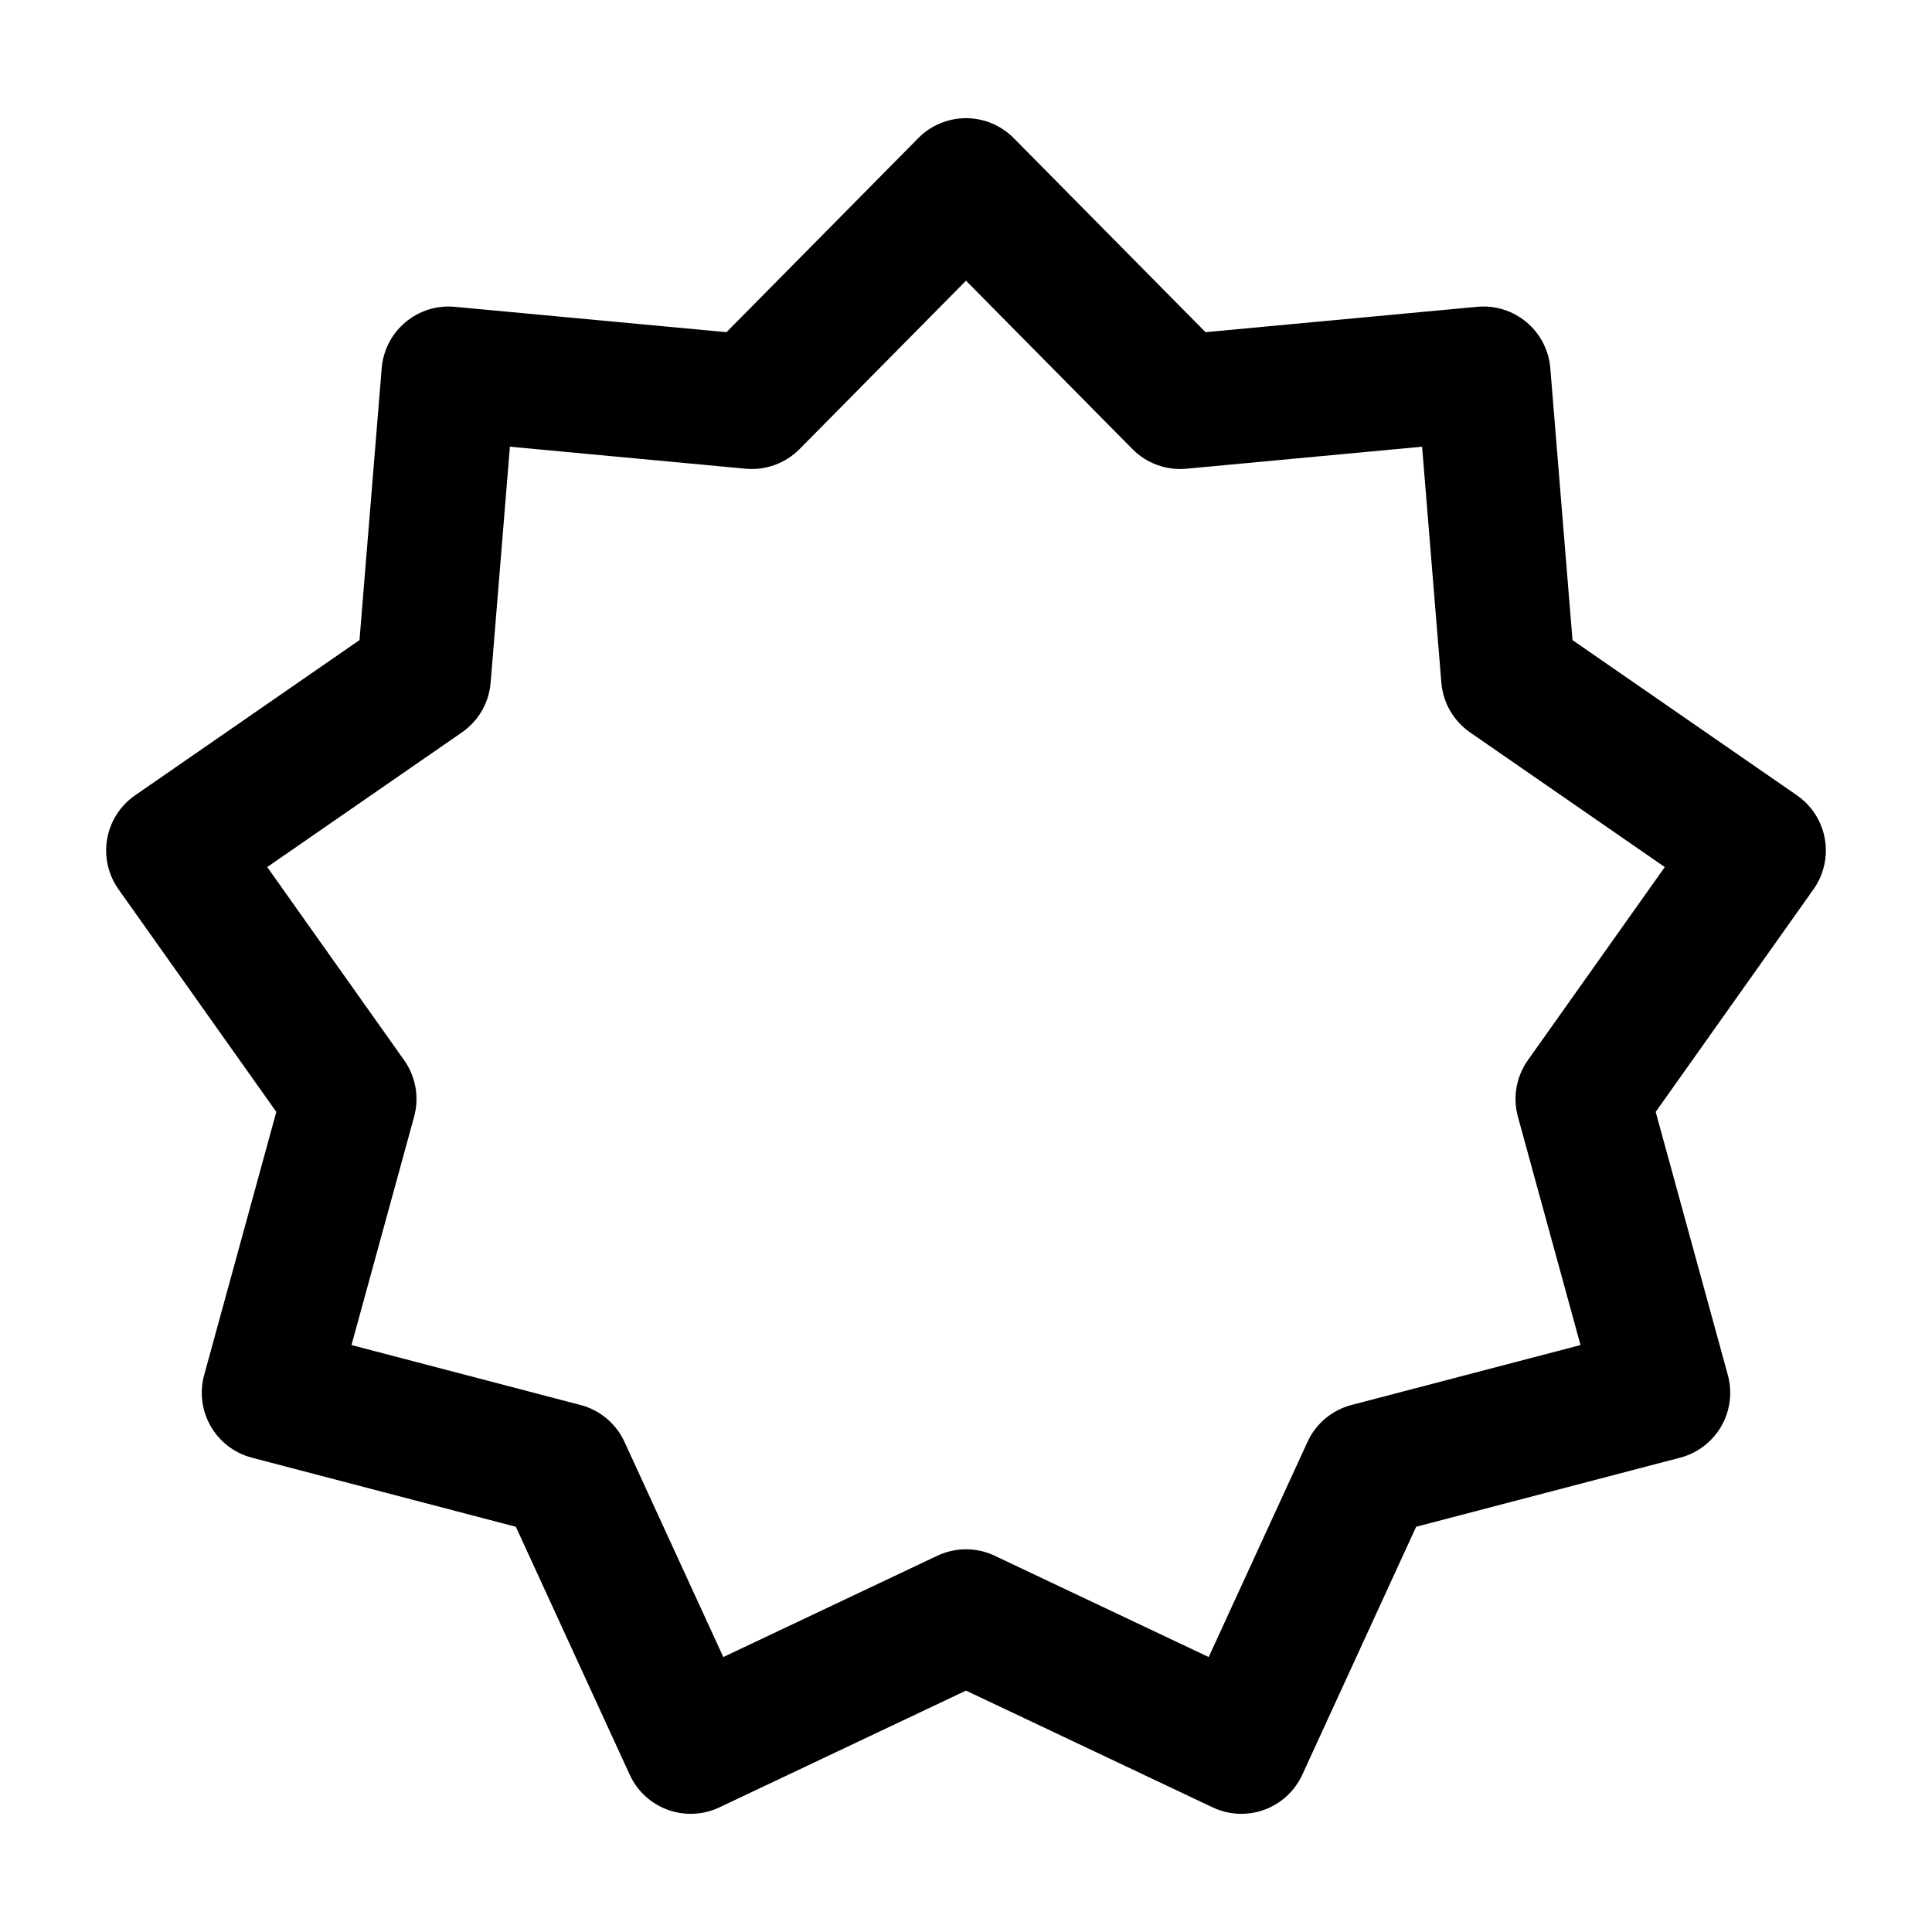
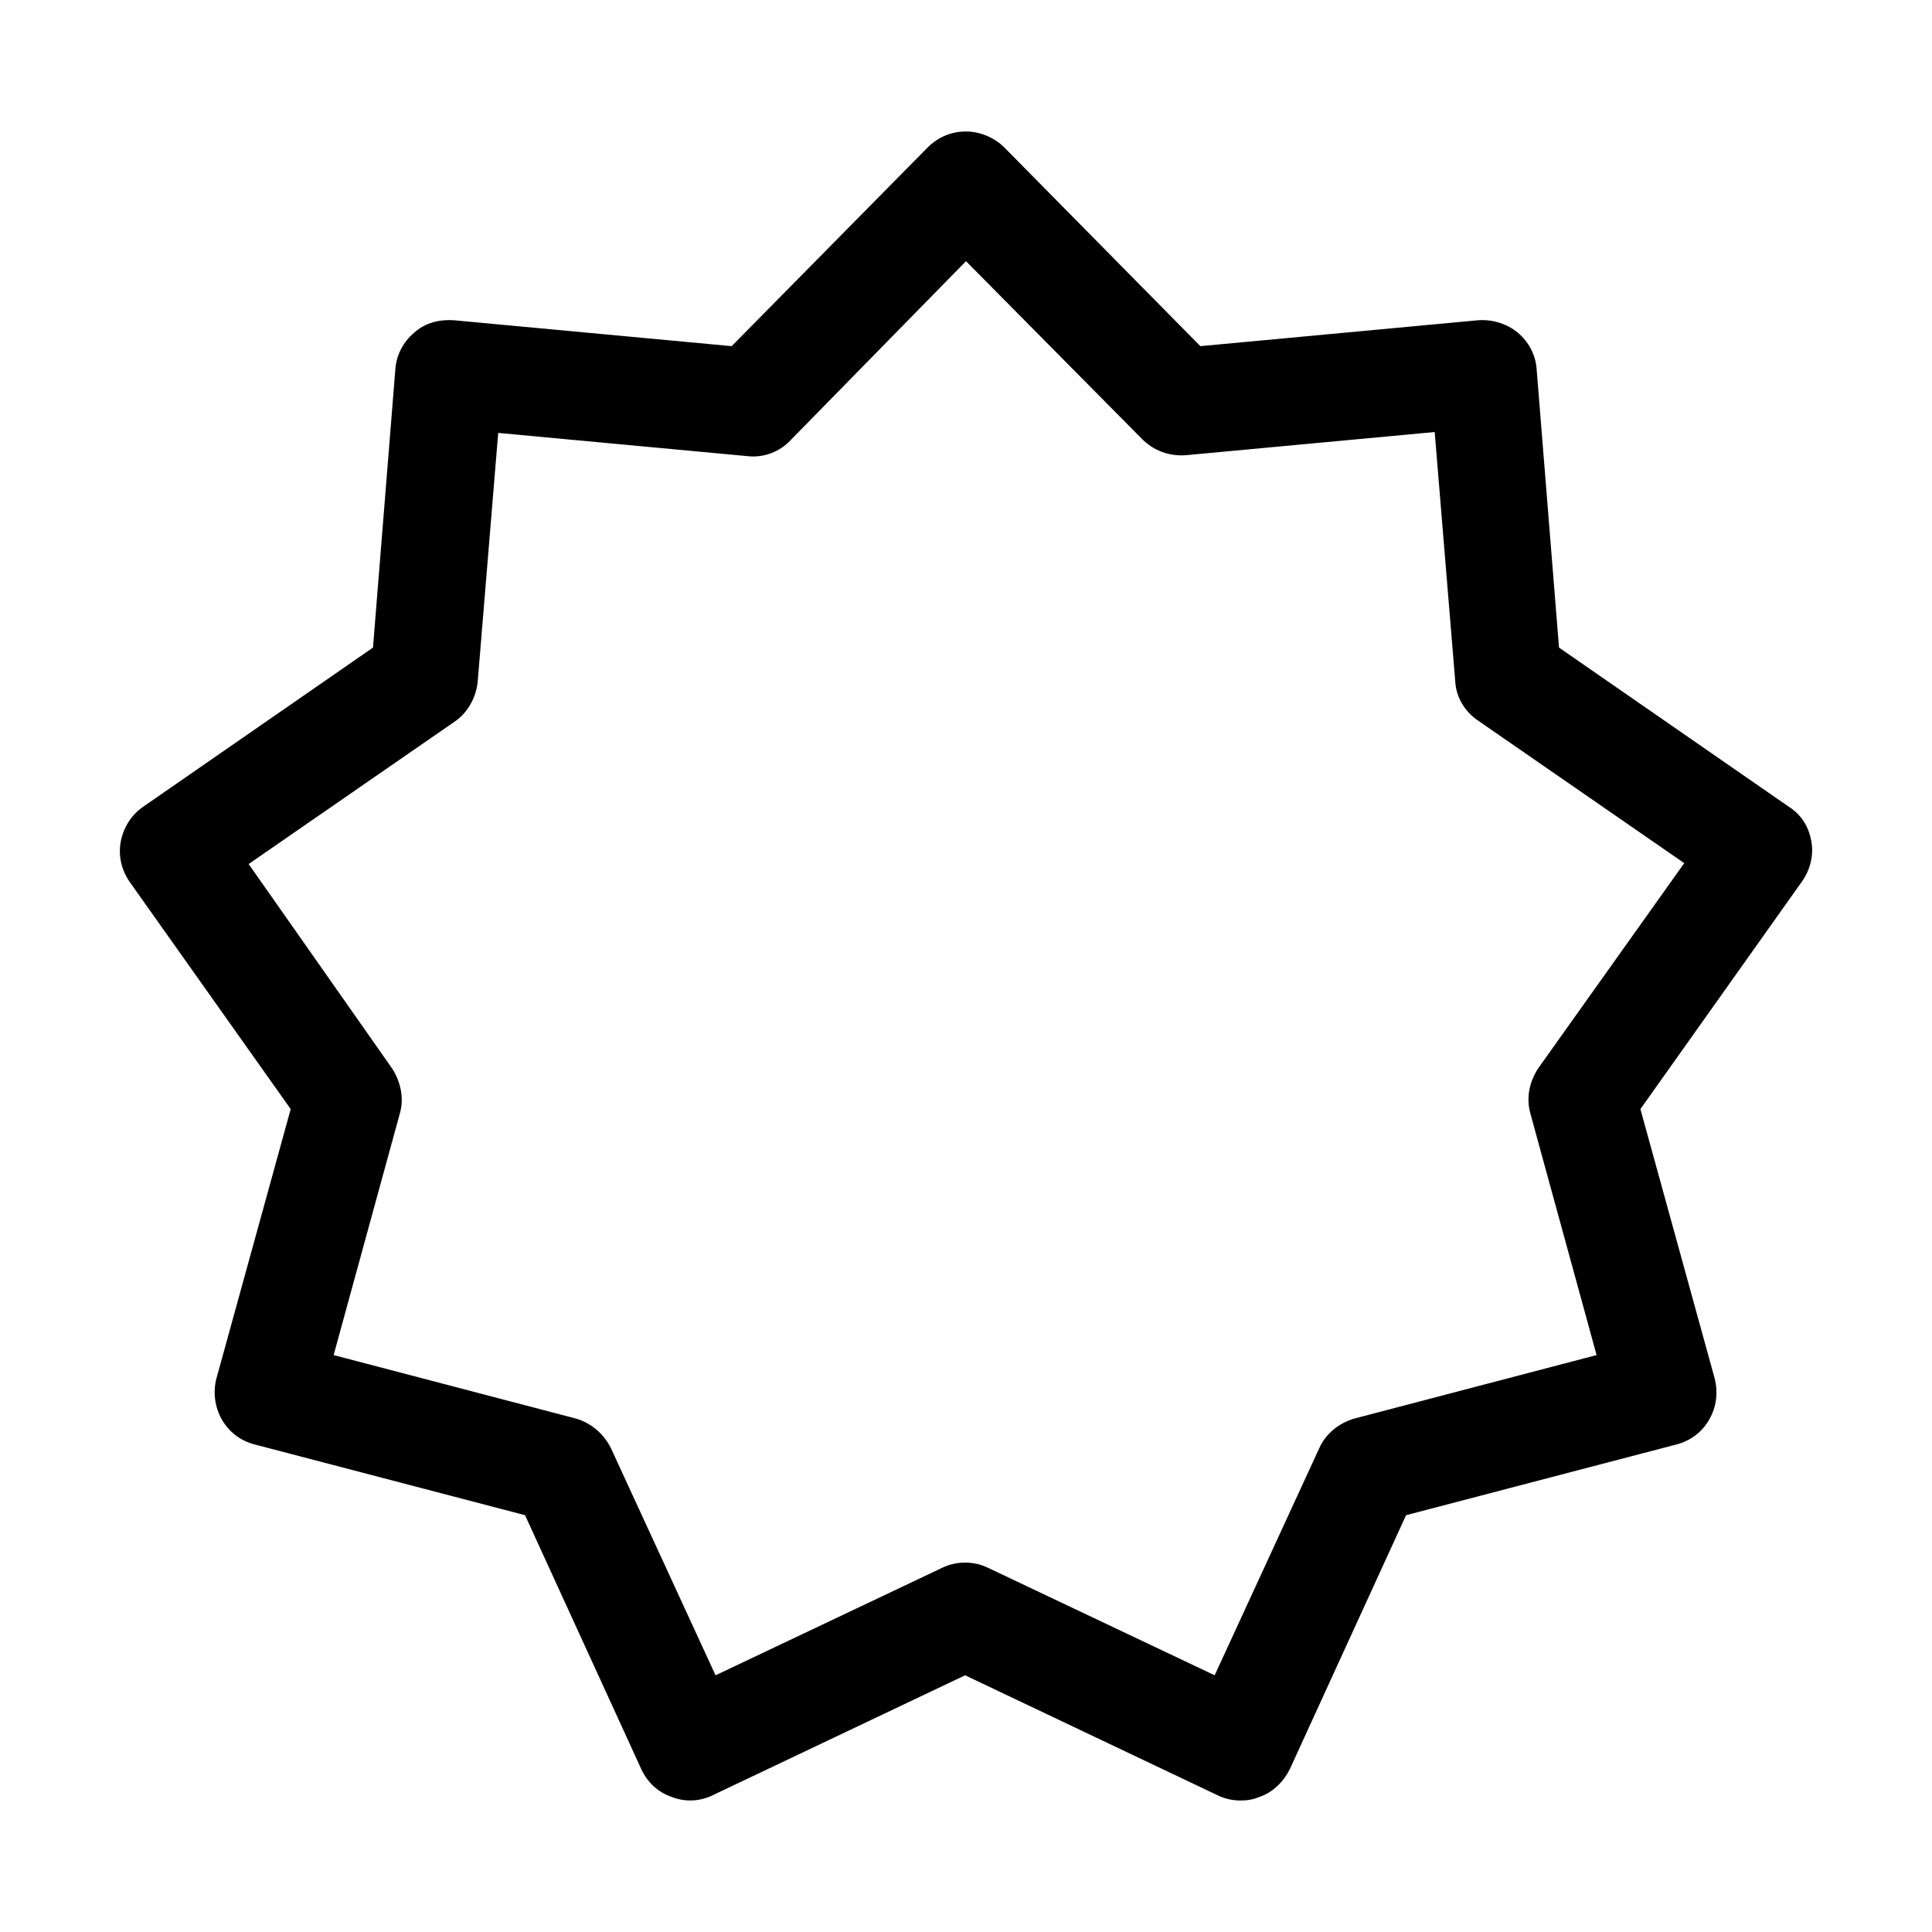
- <svg xmlns="http://www.w3.org/2000/svg" version="1.1" id="Layer_1" x="0px" y="0px" width="216px" height="216px" viewBox="0 0 216 216" style="enable-background:new 0 0 216 216;" xml:space="preserve">
-   <path d="M200.898,88.917l-25.09-17.353l-2.482-30.405c-0.163-1.997-1.119-3.847-2.654-5.135c-1.535-1.289-3.52-1.908-5.519-1.723  l-30.374,2.836l-21.445-21.696c-1.409-1.426-3.33-2.228-5.334-2.228s-3.925,0.802-5.334,2.228L81.221,37.138l-30.374-2.836  c-2.003-0.187-3.983,0.434-5.519,1.723c-1.535,1.288-2.491,3.138-2.654,5.135l-2.482,30.405l-25.09,17.353  c-1.648,1.141-2.772,2.893-3.12,4.866c-0.349,1.975,0.108,4.005,1.268,5.641l17.643,24.887l-8.067,29.42  c-0.529,1.933-0.264,3.998,0.738,5.733s2.657,2.998,4.596,3.506l29.513,7.724l12.731,27.723c0.836,1.821,2.367,3.232,4.25,3.918  c1.884,0.685,3.964,0.589,5.774-0.27L108,189.012l27.573,13.053c1.013,0.48,2.109,0.722,3.209,0.722c0.867,0,1.735-0.15,2.565-0.452  c1.883-0.686,3.414-2.097,4.25-3.918l12.731-27.723l29.513-7.724c1.938-0.508,3.594-1.771,4.596-3.506s1.268-3.801,0.738-5.733  l-8.067-29.42l17.643-24.887c1.159-1.636,1.616-3.666,1.268-5.641C203.671,91.81,202.547,90.058,200.898,88.917z M170.818,118.531  c-1.3,1.834-1.709,4.153-1.115,6.321l7,25.527l-25.607,6.701c-2.174,0.569-3.979,2.083-4.916,4.126l-11.047,24.054l-23.924-11.325  c-1.016-0.481-2.112-0.722-3.209-0.722s-2.193,0.24-3.209,0.722l-23.924,11.325L69.82,161.207c-0.938-2.043-2.742-3.557-4.916-4.126  l-25.607-6.701l7-25.527c0.594-2.168,0.185-4.487-1.115-6.321L29.874,96.938l21.77-15.056c1.849-1.278,3.026-3.318,3.21-5.559  l2.153-26.382l26.354,2.461c2.243,0.208,4.452-0.598,6.031-2.195L108,31.383l18.607,18.825c1.579,1.598,3.781,2.403,6.031,2.195  l26.354-2.461l2.153,26.382c0.184,2.24,1.361,4.28,3.21,5.559l21.77,15.056L170.818,118.531z" />
+ <svg xmlns="http://www.w3.org/2000/svg" version="1.1" id="Layer_1" x="0px" y="0px" viewBox="0 0 216 216" enable-background="new 0 0 216 216" xml:space="preserve">
+   <g>
+     <path d="M200,90.2l-25.7-17.8l-2.5-31.1c-0.1-1.6-0.9-3.1-2.1-4.1c-1.2-1-2.8-1.5-4.4-1.4l-31.1,2.9l-21.9-22.2   c-1.1-1.1-2.7-1.8-4.3-1.8s-3.1,0.6-4.3,1.8L81.8,38.7l-31.1-2.9c-1.6-0.1-3.2,0.3-4.4,1.4c-1.2,1-2,2.5-2.1,4.1l-2.5,31.1L16,90.2   c-1.3,0.9-2.2,2.3-2.5,3.9s0.1,3.2,1,4.5L32.5,124l-8.3,30.1c-0.4,1.5-0.2,3.2,0.6,4.6s2.1,2.4,3.7,2.8l30.2,7.9l13,28.4   c0.7,1.5,1.9,2.6,3.4,3.1c1.5,0.6,3.2,0.5,4.6-0.2l28.2-13.4l28.2,13.4c0.8,0.4,1.7,0.6,2.6,0.6c0.7,0,1.4-0.1,2.1-0.4   c1.5-0.5,2.7-1.7,3.4-3.1l13-28.4l30.2-7.9c1.6-0.4,2.9-1.4,3.7-2.8s1-3,0.6-4.6l-8.3-30.1l18.1-25.5c0.9-1.3,1.3-2.9,1-4.5   S201.4,91.1,200,90.2z M172,119.4c-1,1.5-1.4,3.3-0.9,5.1l7.4,27l-27.1,7.1c-1.7,0.5-3.2,1.7-3.9,3.3l-11.7,25.4l-25.3-12   c-0.8-0.4-1.7-0.6-2.6-0.6s-1.8,0.2-2.6,0.6l-25.3,12l-11.7-25.4c-0.8-1.6-2.2-2.8-3.9-3.3l-27.1-7.1l7.4-27   c0.5-1.7,0.1-3.6-0.9-5.1L27.8,96.6l23-15.9c1.5-1,2.4-2.7,2.6-4.4l2.3-27.9l27.9,2.6c1.8,0.2,3.6-0.5,4.8-1.8L108,29.2l19.7,19.9   c1.3,1.3,3,1.9,4.8,1.8l27.9-2.6l2.3,27.9c0.1,1.8,1.1,3.4,2.6,4.4l23,15.9L172,119.4z" />
+   </g>
</svg>
